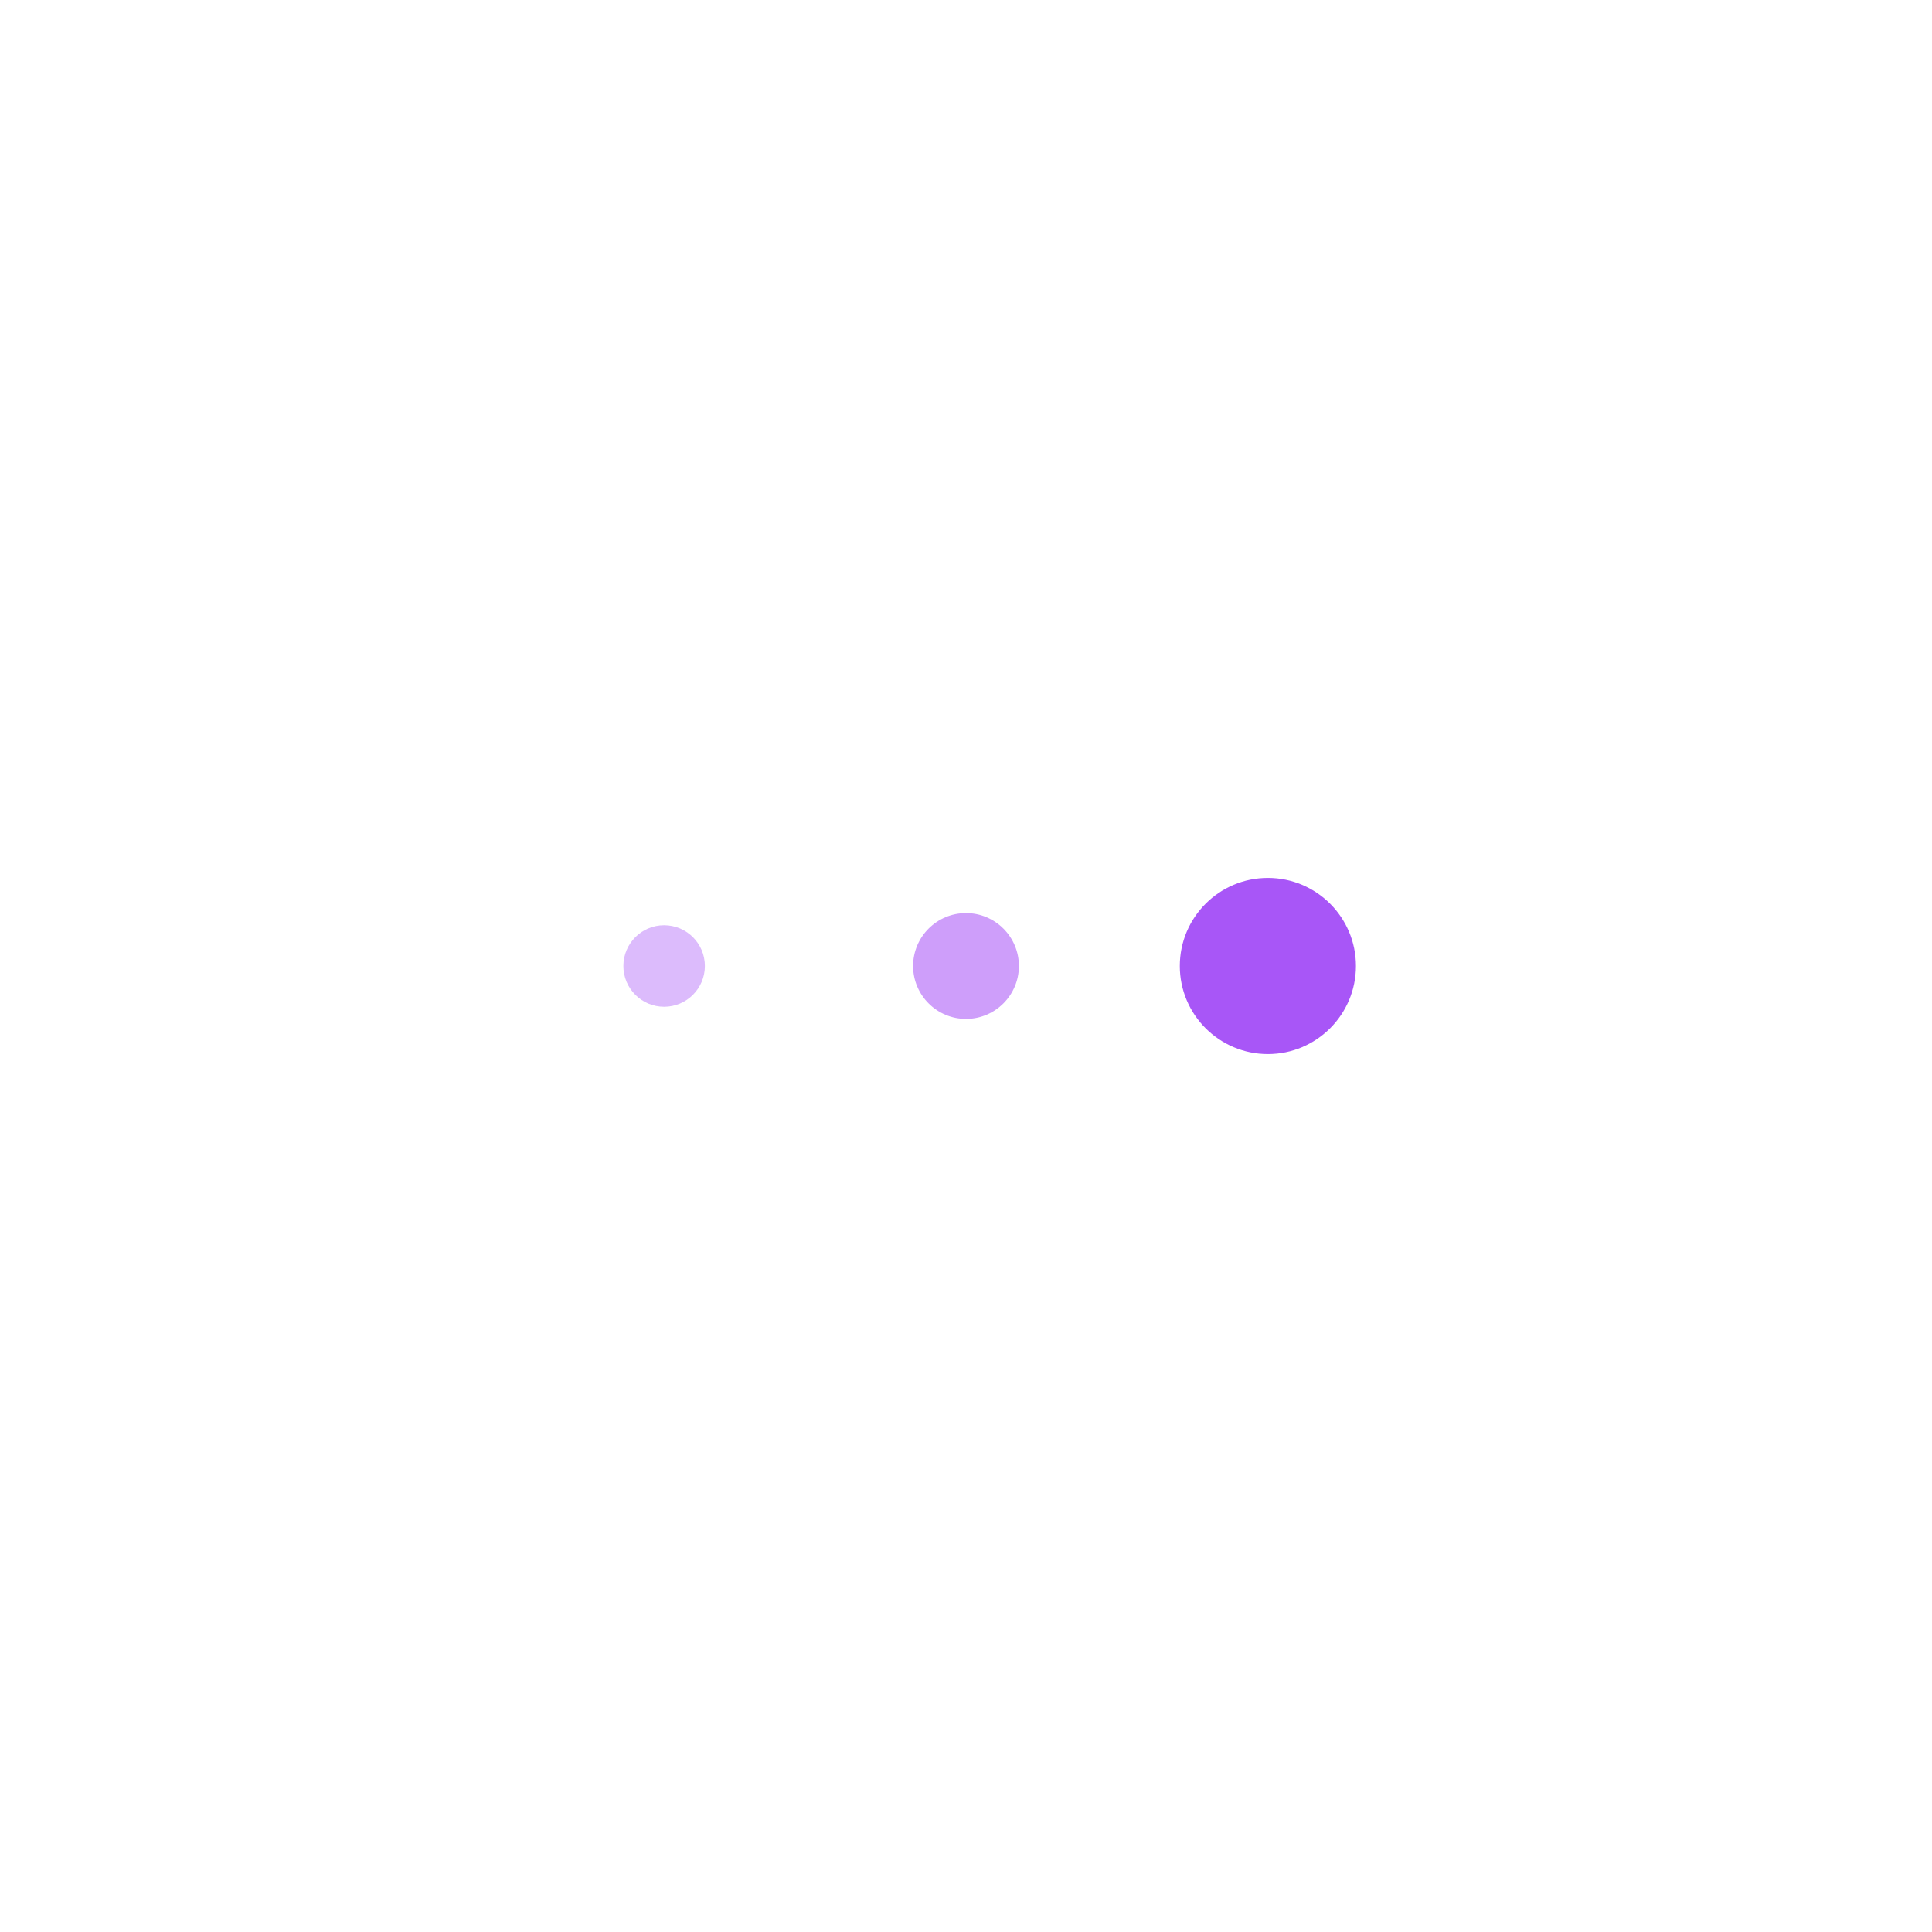
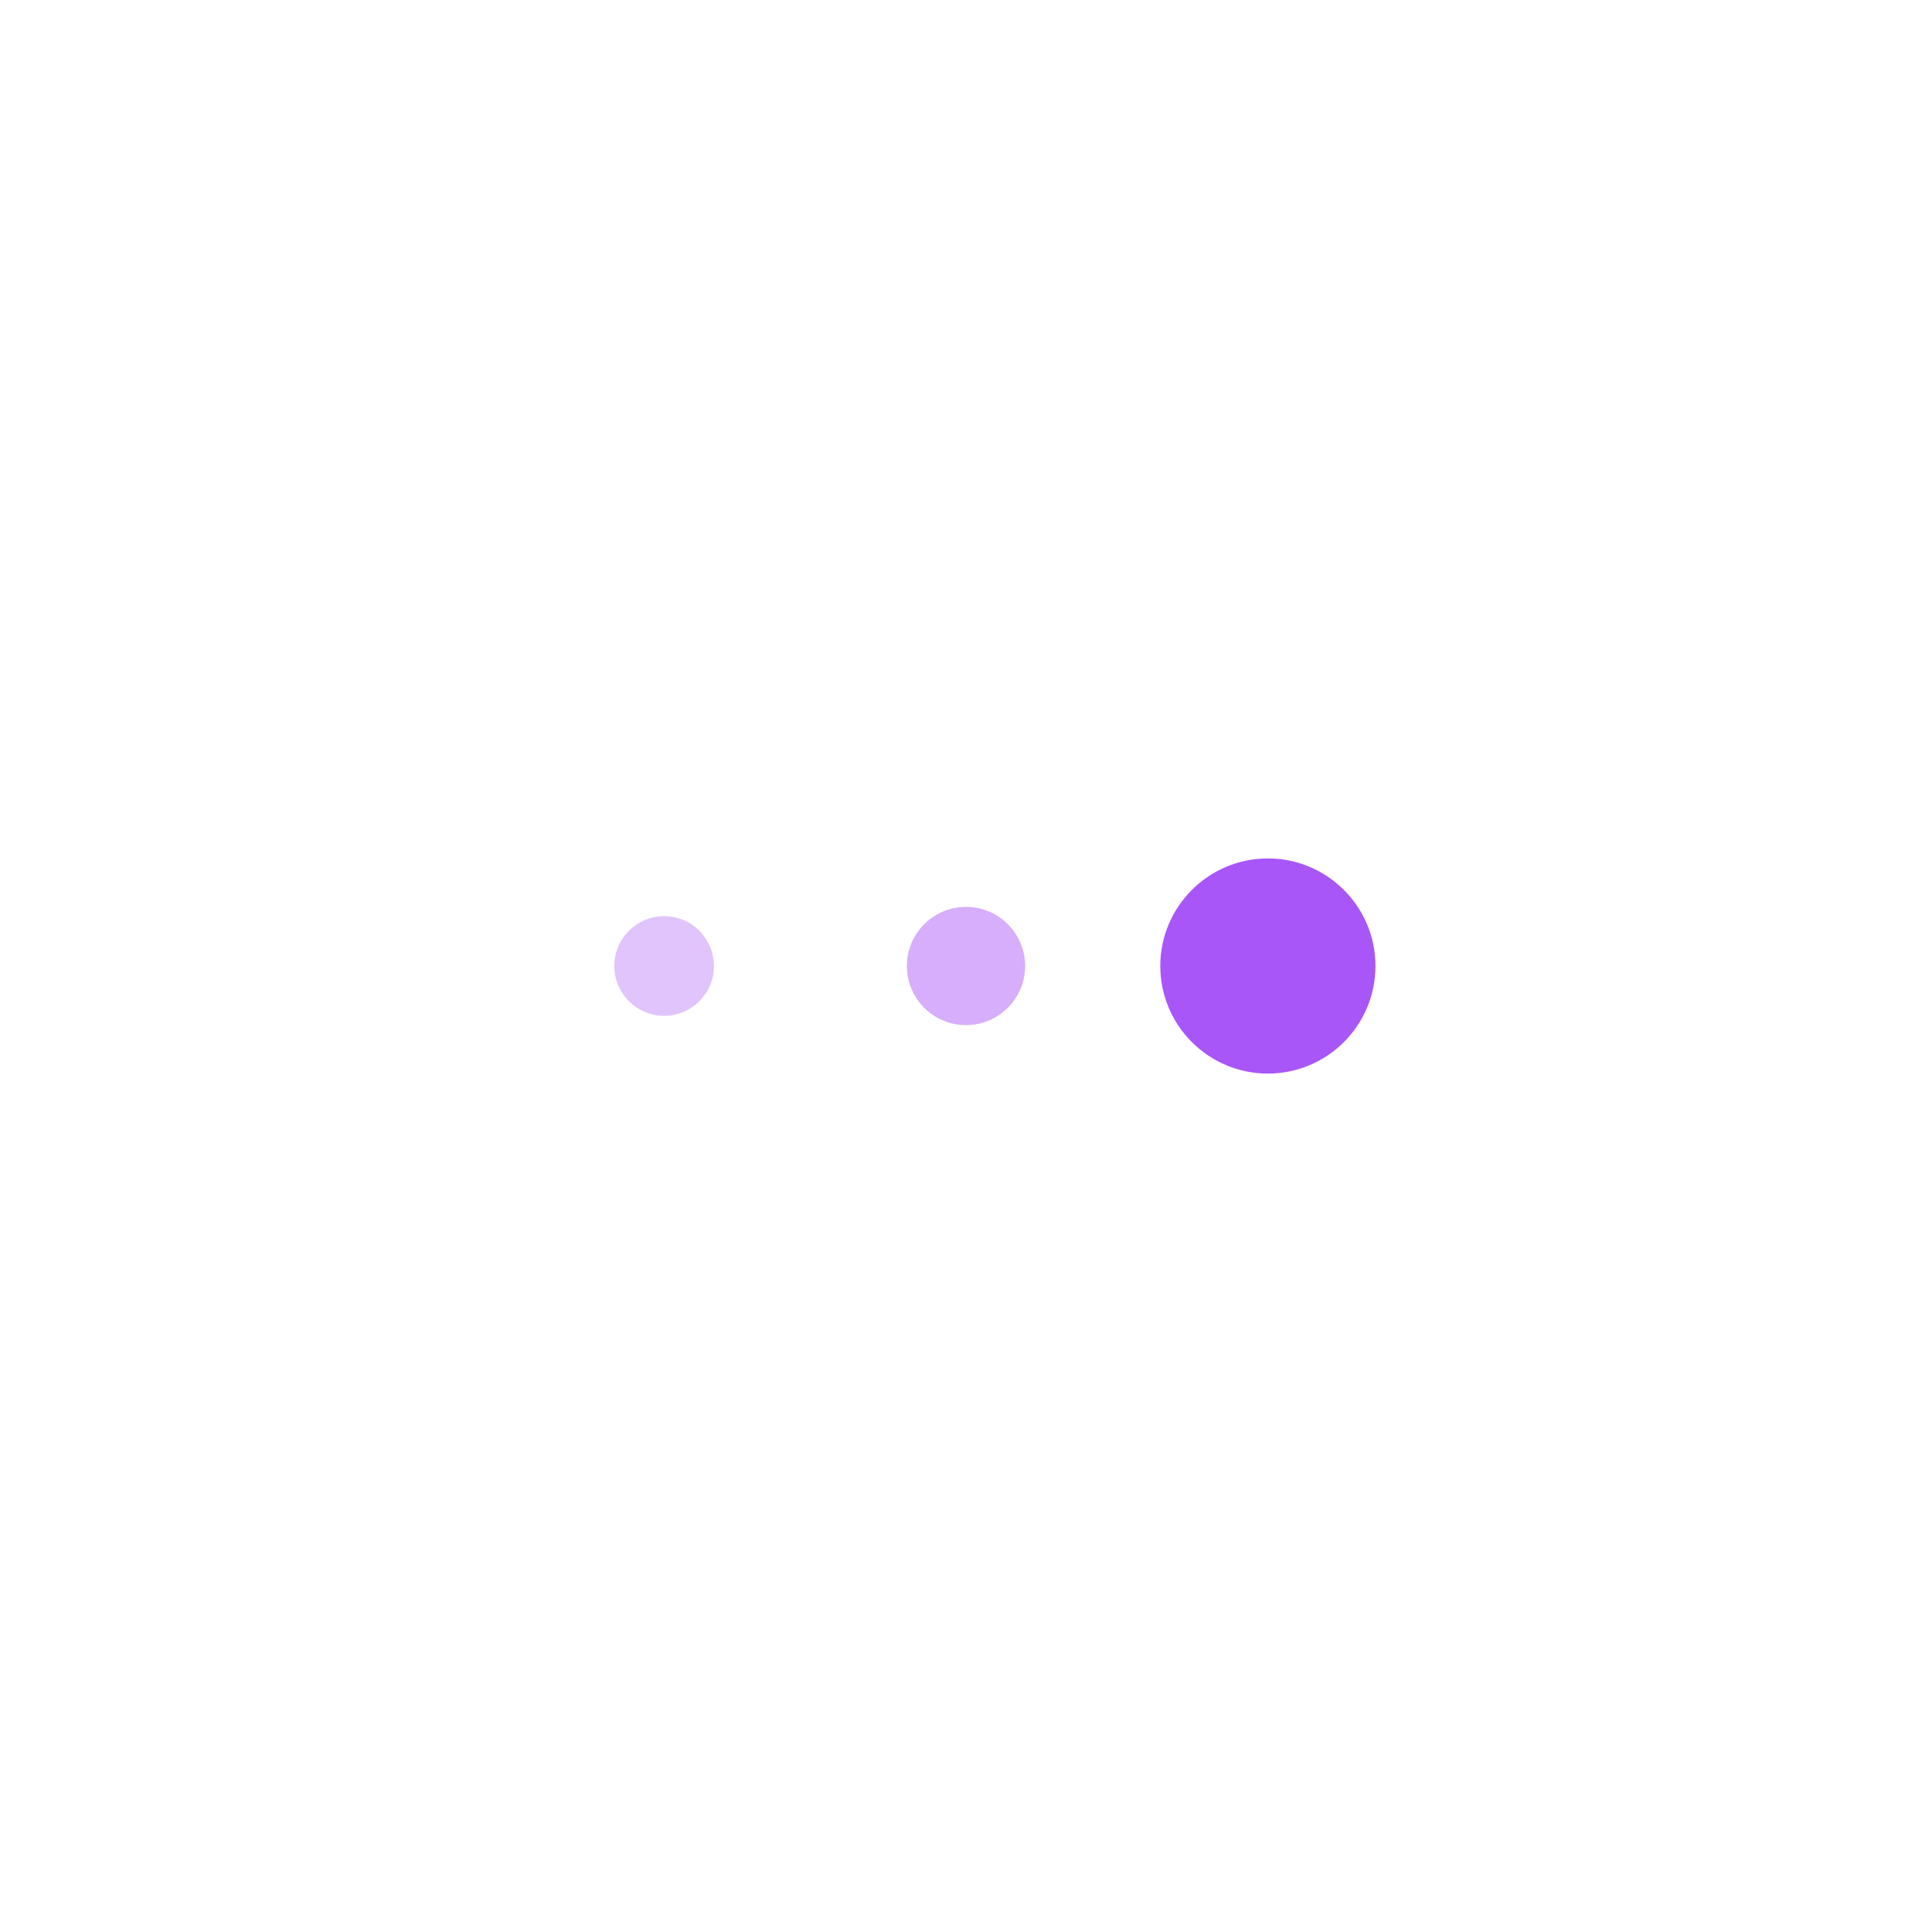
<svg xmlns="http://www.w3.org/2000/svg" viewBox="0 0 512 512" width="512" height="512" preserveAspectRatio="xMidYMid meet" style="width: 100%; height: 100%; transform: translate3d(0px, 0px, 0px); content-visibility: visible;">
  <defs>
    <clipPath id="__lottie_element_2">
      <rect width="512" height="512" x="0" y="0" />
    </clipPath>
  </defs>
  <g clip-path="url(#__lottie_element_2)">
-     <g transform="matrix(1.296619,0,0,1.296619,336,256)" opacity="0.996" style="display: block;">
+     <g transform="matrix(1.295816,0,0,1.295816,336,256)" opacity="0.994" style="display: block;">
      <g opacity="1" transform="matrix(1,0,0,1,0,0)">
-         <path fill="rgb(168,85,247)" fill-opacity="1" d=" M0,-18 C9.934,-18 18,-9.934 18,0 C18,9.934 9.934,18 0,18 C-9.934,18 -18,9.934 -18,0 C-18,-9.934 -9.934,-18 0,-18z" />
+         <path fill="rgb(168,85,247)" fill-opacity="1" d=" M0,-22 C12.142,-22 22,-12.142 22,0 C22,12.142 12.142,22 0,22 C-12.142,22 -22,12.142 -22,0 C-22,-12.142 -12.142,-22 0,-22z" />
      </g>
    </g>
-     <g transform="matrix(0.7788399,0,0,0.7788399,256,256)" opacity="0.57" style="display: block;">
+     <g transform="matrix(0.7121615,0,0,0.7121615,256,256)" opacity="0.473" style="display: block;">
      <g opacity="1" transform="matrix(1,0,0,1,0,0)">
-         <path fill="rgb(168,85,247)" fill-opacity="1" d=" M0,-18 C9.934,-18 18,-9.934 18,0 C18,9.934 9.934,18 0,18 C-9.934,18 -18,9.934 -18,0 C-18,-9.934 -9.934,-18 0,-18z" />
+         <path fill="rgb(168,85,247)" fill-opacity="1" d=" M0,-22 C12.142,-22 22,-12.142 22,0 C22,12.142 12.142,22 0,22 C-12.142,22 -22,12.142 -22,0 C-22,-12.142 -12.142,-22 0,-22z" />
      </g>
    </g>
-     <g transform="matrix(0.6,0,0,0.6,176,256)" opacity="0.4" style="display: block;">
+     <g transform="matrix(0.6,0,0,0.6,176,256)" opacity="0.35" style="display: block;">
      <g opacity="1" transform="matrix(1,0,0,1,0,0)">
-         <path fill="rgb(168,85,247)" fill-opacity="1" d=" M0,-18 C9.934,-18 18,-9.934 18,0 C18,9.934 9.934,18 0,18 C-9.934,18 -18,9.934 -18,0 C-18,-9.934 -9.934,-18 0,-18z" />
+         <path fill="rgb(168,85,247)" fill-opacity="1" d=" M0,-22 C12.142,-22 22,-12.142 22,0 C22,12.142 12.142,22 0,22 C-12.142,22 -22,12.142 -22,0 C-22,-12.142 -12.142,-22 0,-22z" />
      </g>
    </g>
  </g>
</svg>
